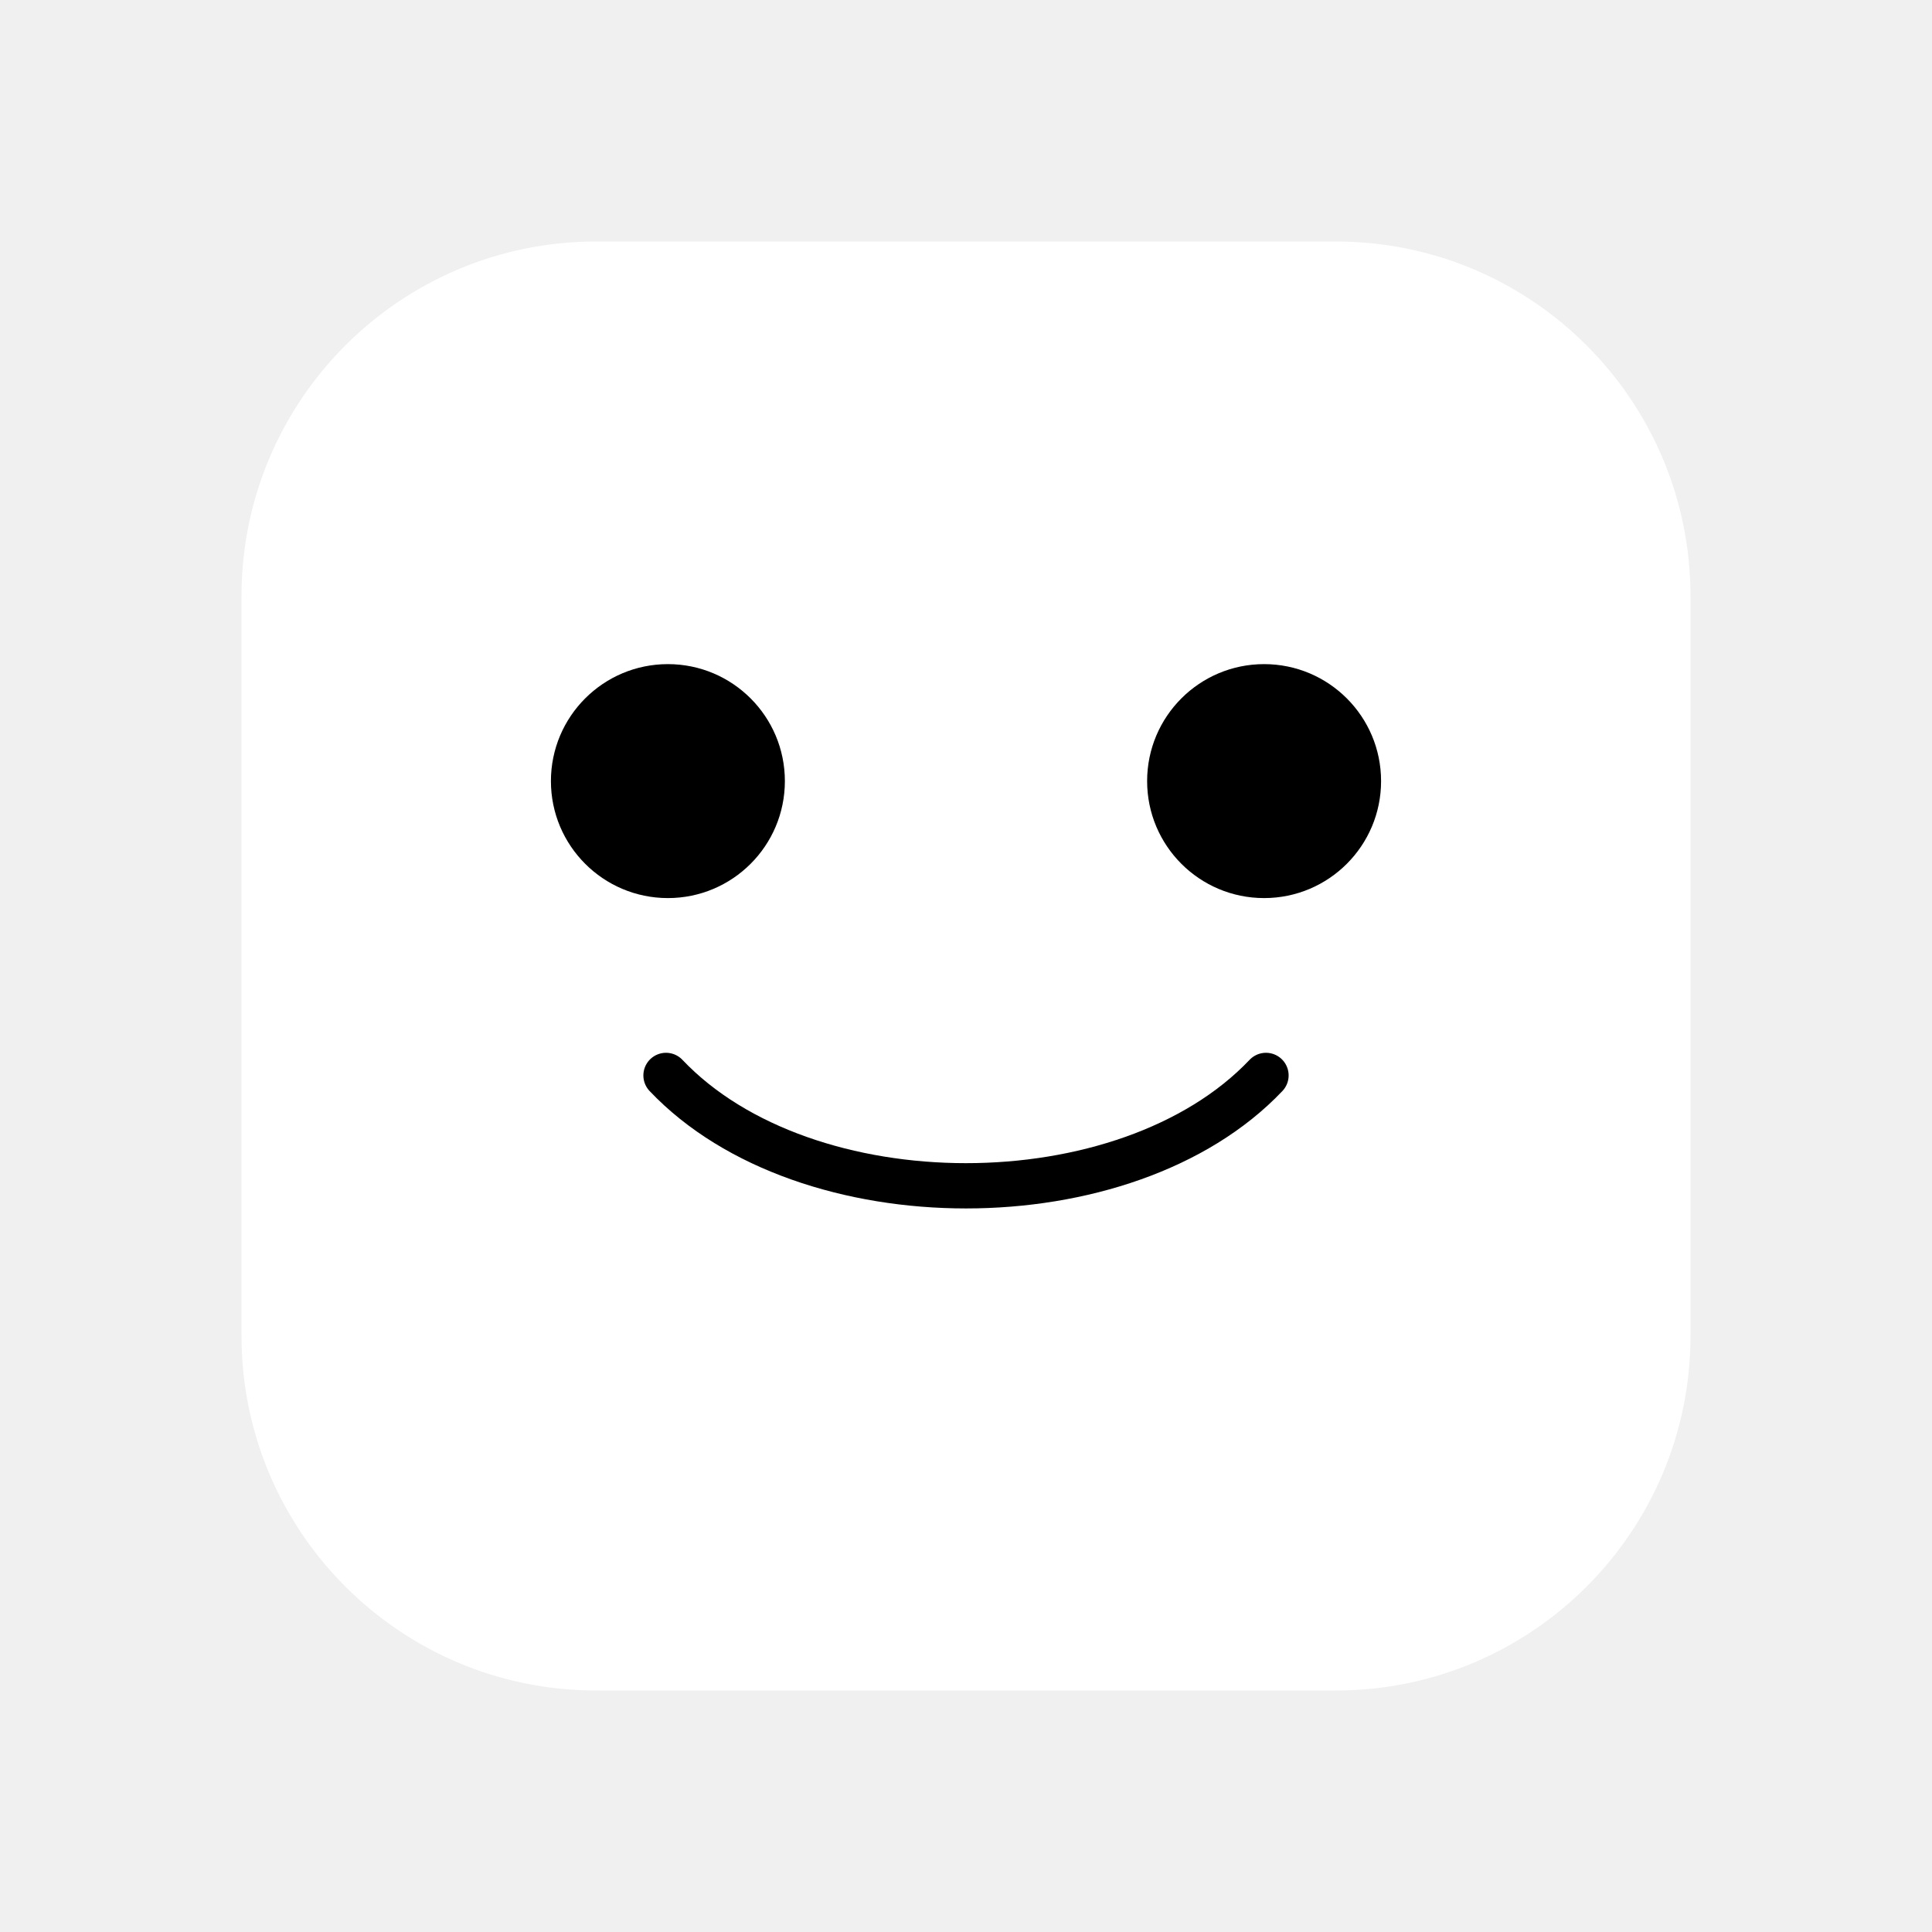
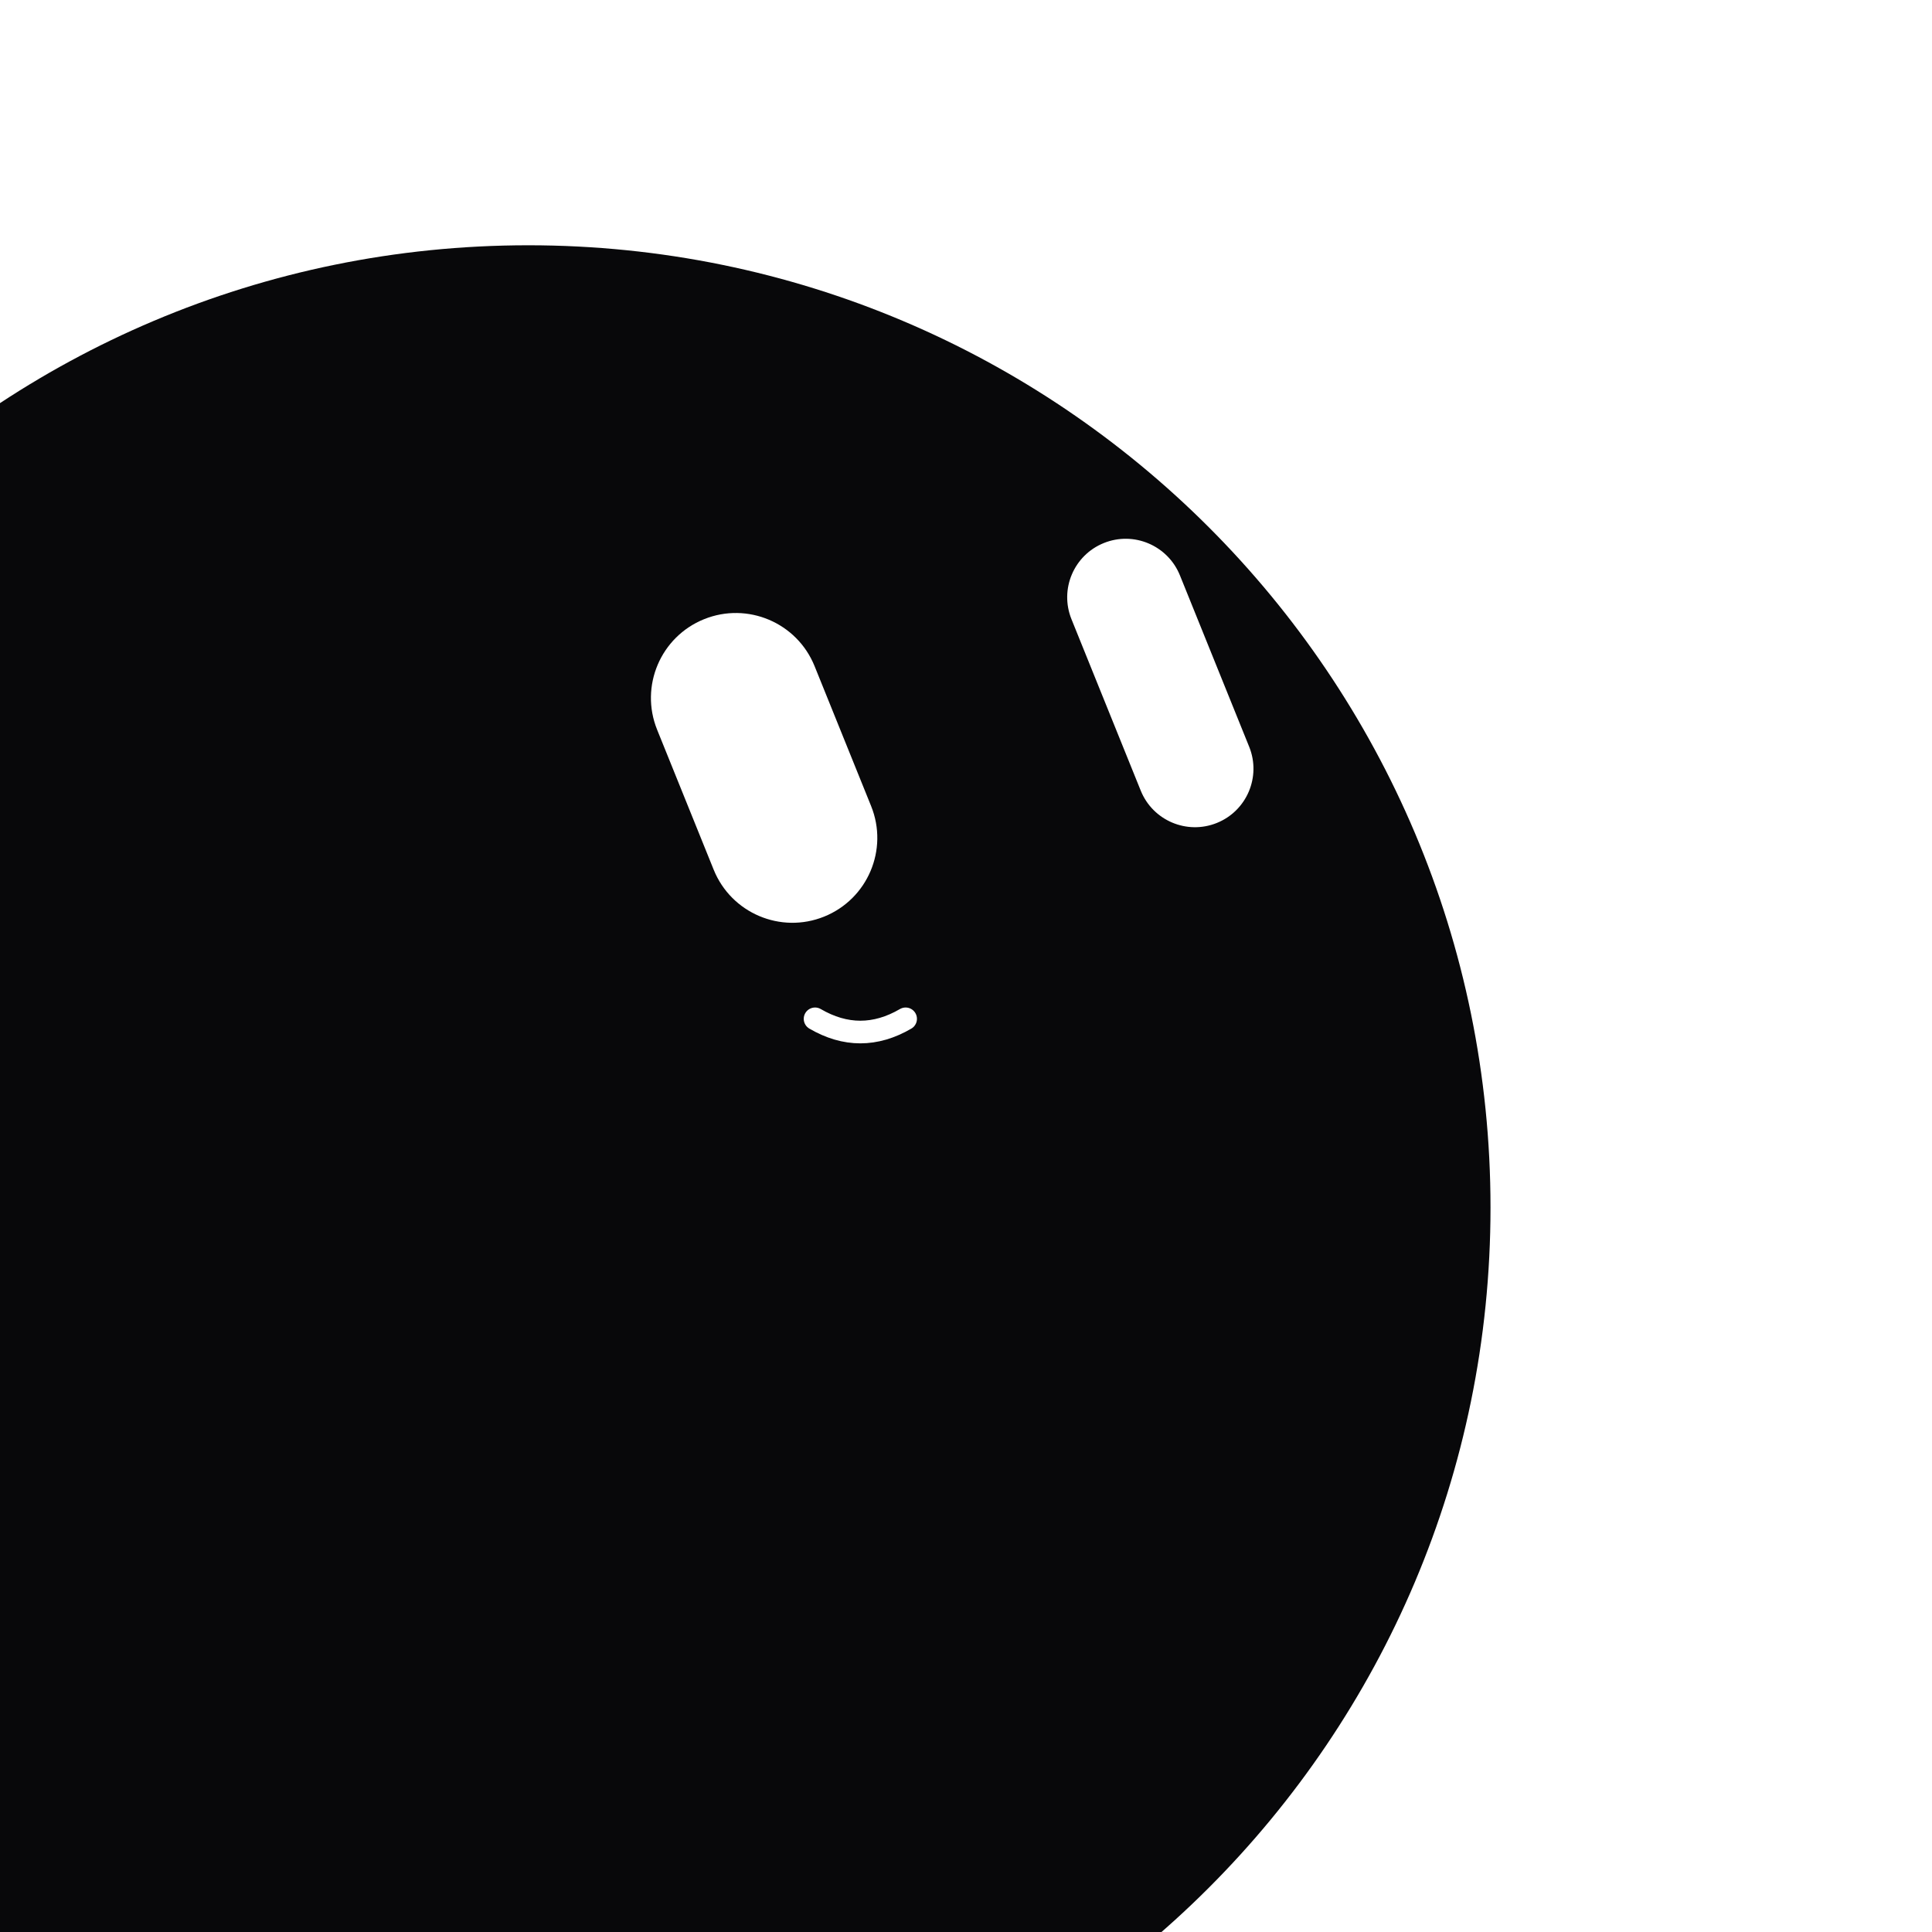
<svg xmlns="http://www.w3.org/2000/svg" width="1024" height="1024" viewBox="0 0 1024 1024">
-   <rect x="128" y="128" width="768" height="768" rx="188" fill="#ffffff" />
-   <circle cx="354" cy="414" r="62" fill="#000000" />
-   <circle cx="670" cy="414" r="62" fill="#000000" />
-   <path d="M353 570c74 78 244 78 318 0" fill="none" stroke="#000000" stroke-width="24" stroke-linecap="round" />
+   <rect width="1024" height="1024" fill="#ffffff" />
+   <circle cx="280" cy="640" r="510" fill="#08080a" />
+   <rect x="360" y="322" width="90" height="170" rx="45" fill="#ffffff" transform="rotate(-22 405 407)" />
+   <rect x="584" y="282" width="62" height="160" rx="31" fill="#ffffff" transform="rotate(-22 615 362)" />
+   <path d="M432 540 Q456 554 480 540" fill="none" stroke="#ffffff" stroke-width="12" stroke-linecap="round" />
</svg>
